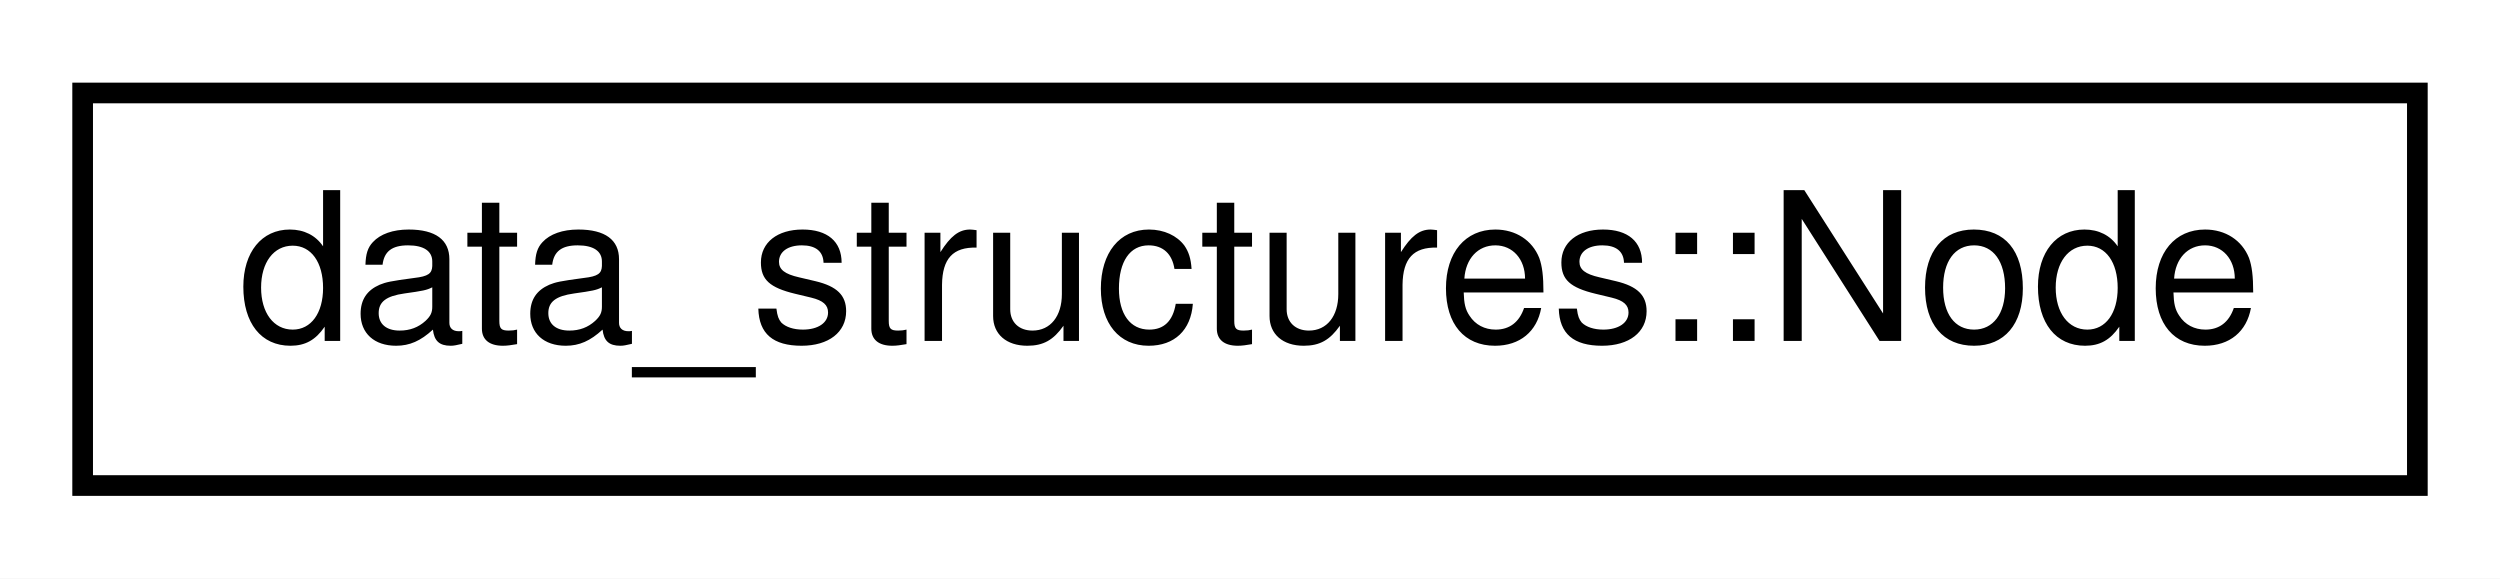
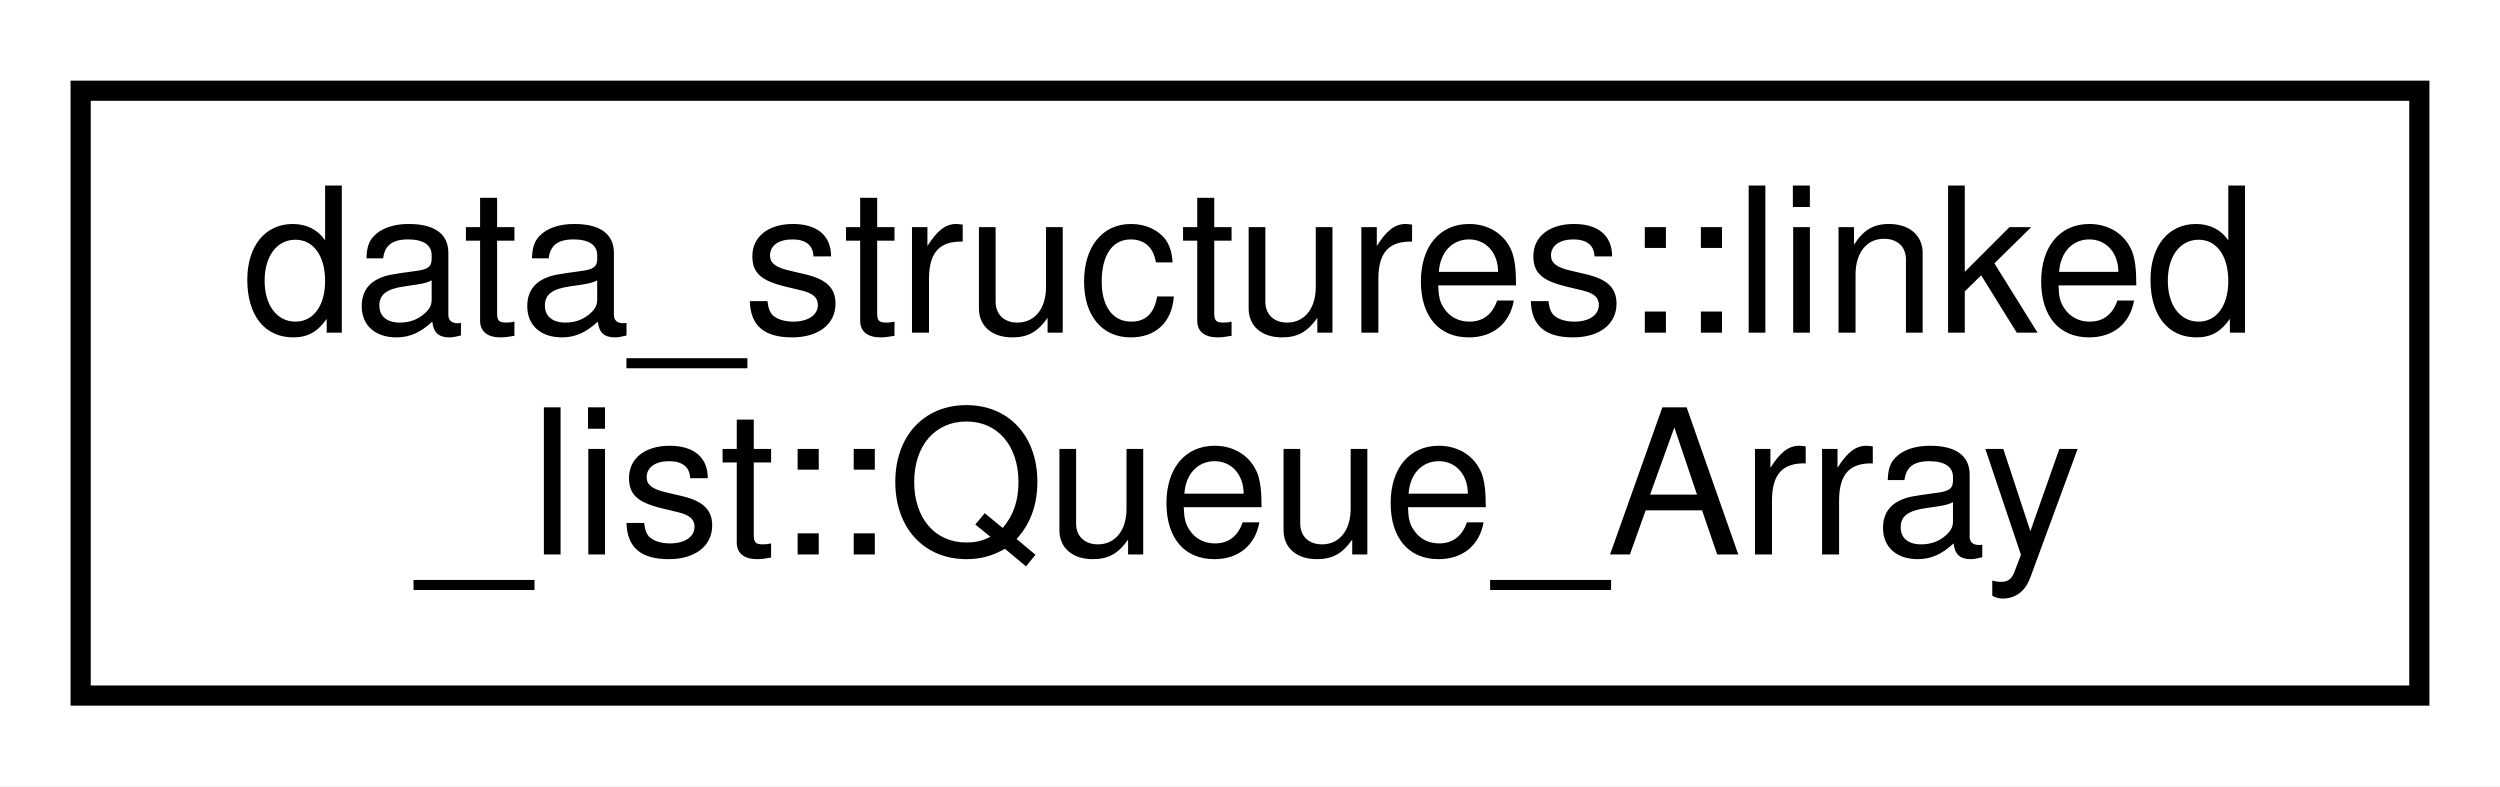
- <svg xmlns="http://www.w3.org/2000/svg" xmlns:xlink="http://www.w3.org/1999/xlink" width="121pt" height="28pt" viewBox="0.00 0.00 121.00 28.00">
-   <g id="graph0" class="graph" transform="scale(1 1) rotate(0) translate(4 24)">
-     <polygon fill="white" stroke="transparent" points="-4,4 -4,-24 117,-24 117,4 -4,4" />
+ <svg xmlns="http://www.w3.org/2000/svg" xmlns:xlink="http://www.w3.org/1999/xlink" width="124pt" height="39pt" viewBox="0.00 0.00 124.00 39.00">
+   <g id="graph0" class="graph" transform="scale(1 1) rotate(0) translate(4 35)">
+     <polygon fill="white" stroke="transparent" points="-4,4 -4,-35 120,-35 120,4 -4,4" />
    <g id="node1" class="node">
      <g id="a_node1">
-         <a xlink:href="d9/d49/structdata__structures_1_1_node.html" target="_top" xlink:title=" ">
-           <polygon fill="white" stroke="black" points="0,-0.5 0,-19.5 113,-19.5 113,-0.5 0,-0.5" />
-           <text text-anchor="middle" x="56.5" y="-7.5" font-family="Helvetica,sans-Serif" font-size="10.00">data_structures::Node</text>
+         <a xlink:href="de/d44/classdata__structures_1_1linked__list_1_1_queue___array.html" target="_top" xlink:title=" ">
+           <polygon fill="white" stroke="black" points="0,-0.5 0,-30.5 116,-30.5 116,-0.5 0,-0.5" />
+           <text text-anchor="start" x="8" y="-18.5" font-family="Helvetica,sans-Serif" font-size="10.00">data_structures::linked</text>
+           <text text-anchor="middle" x="58" y="-7.5" font-family="Helvetica,sans-Serif" font-size="10.00">_list::Queue_Array</text>
        </a>
      </g>
    </g>
  </g>
</svg>
